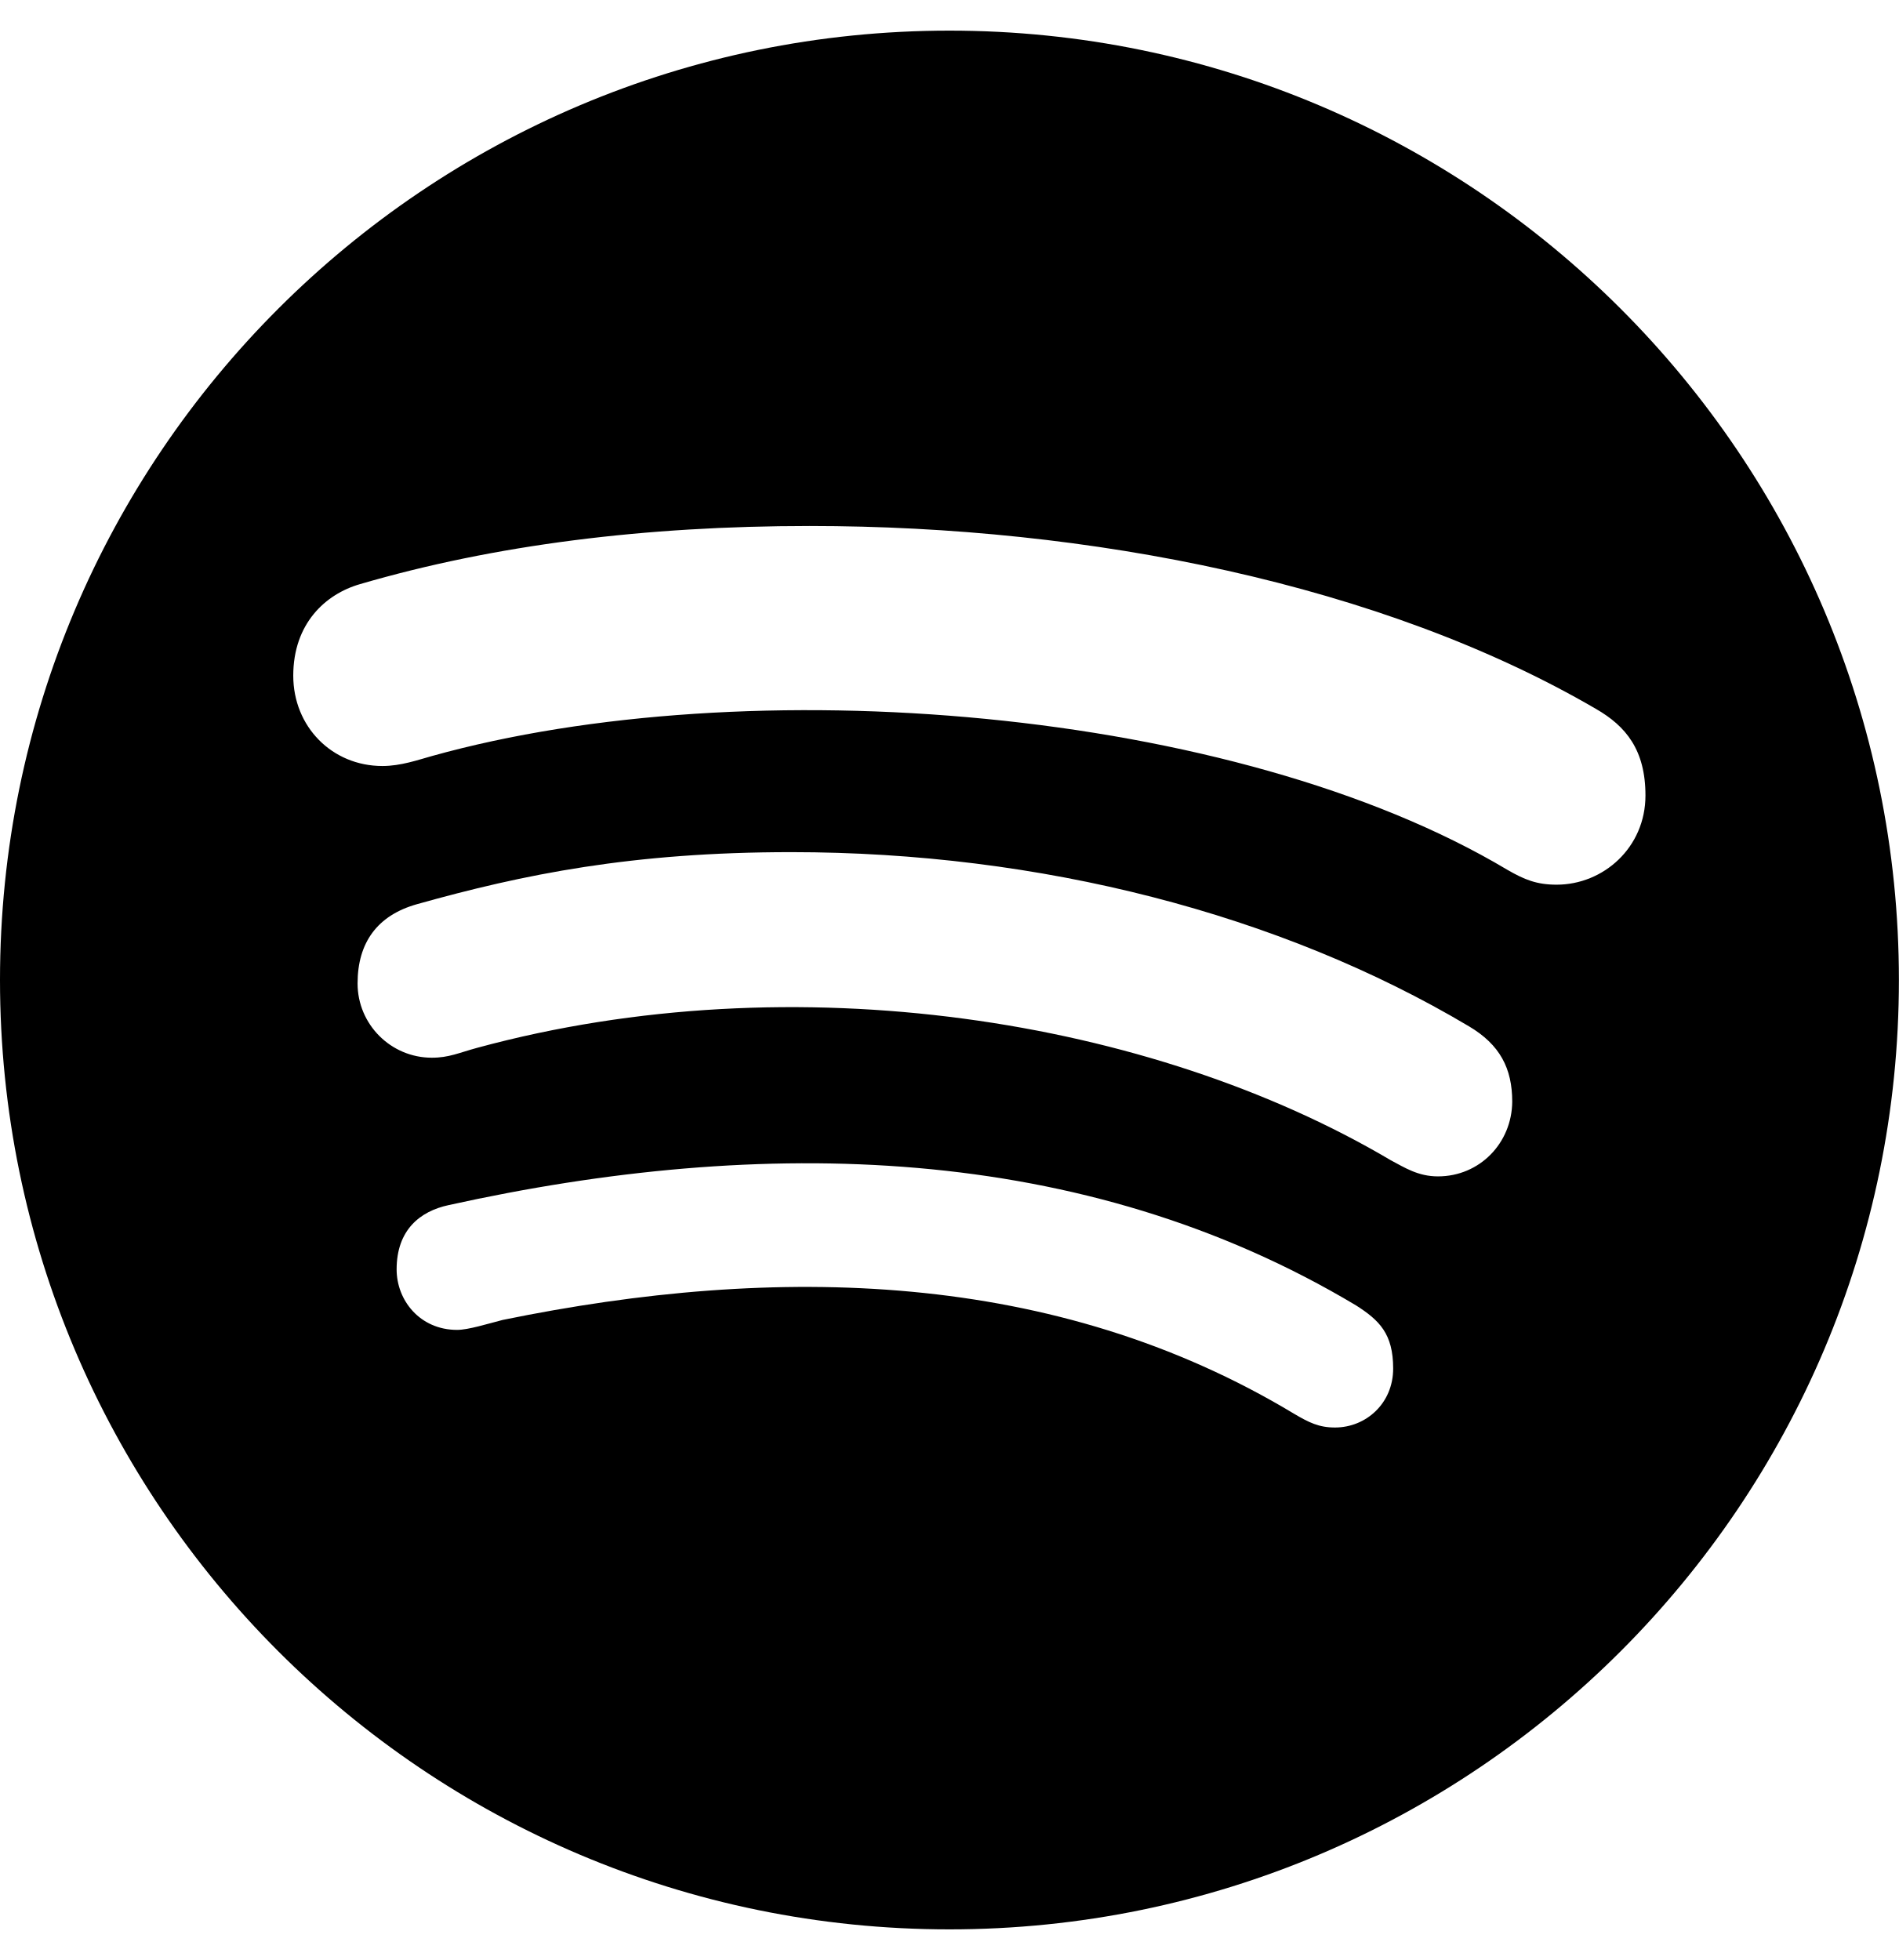
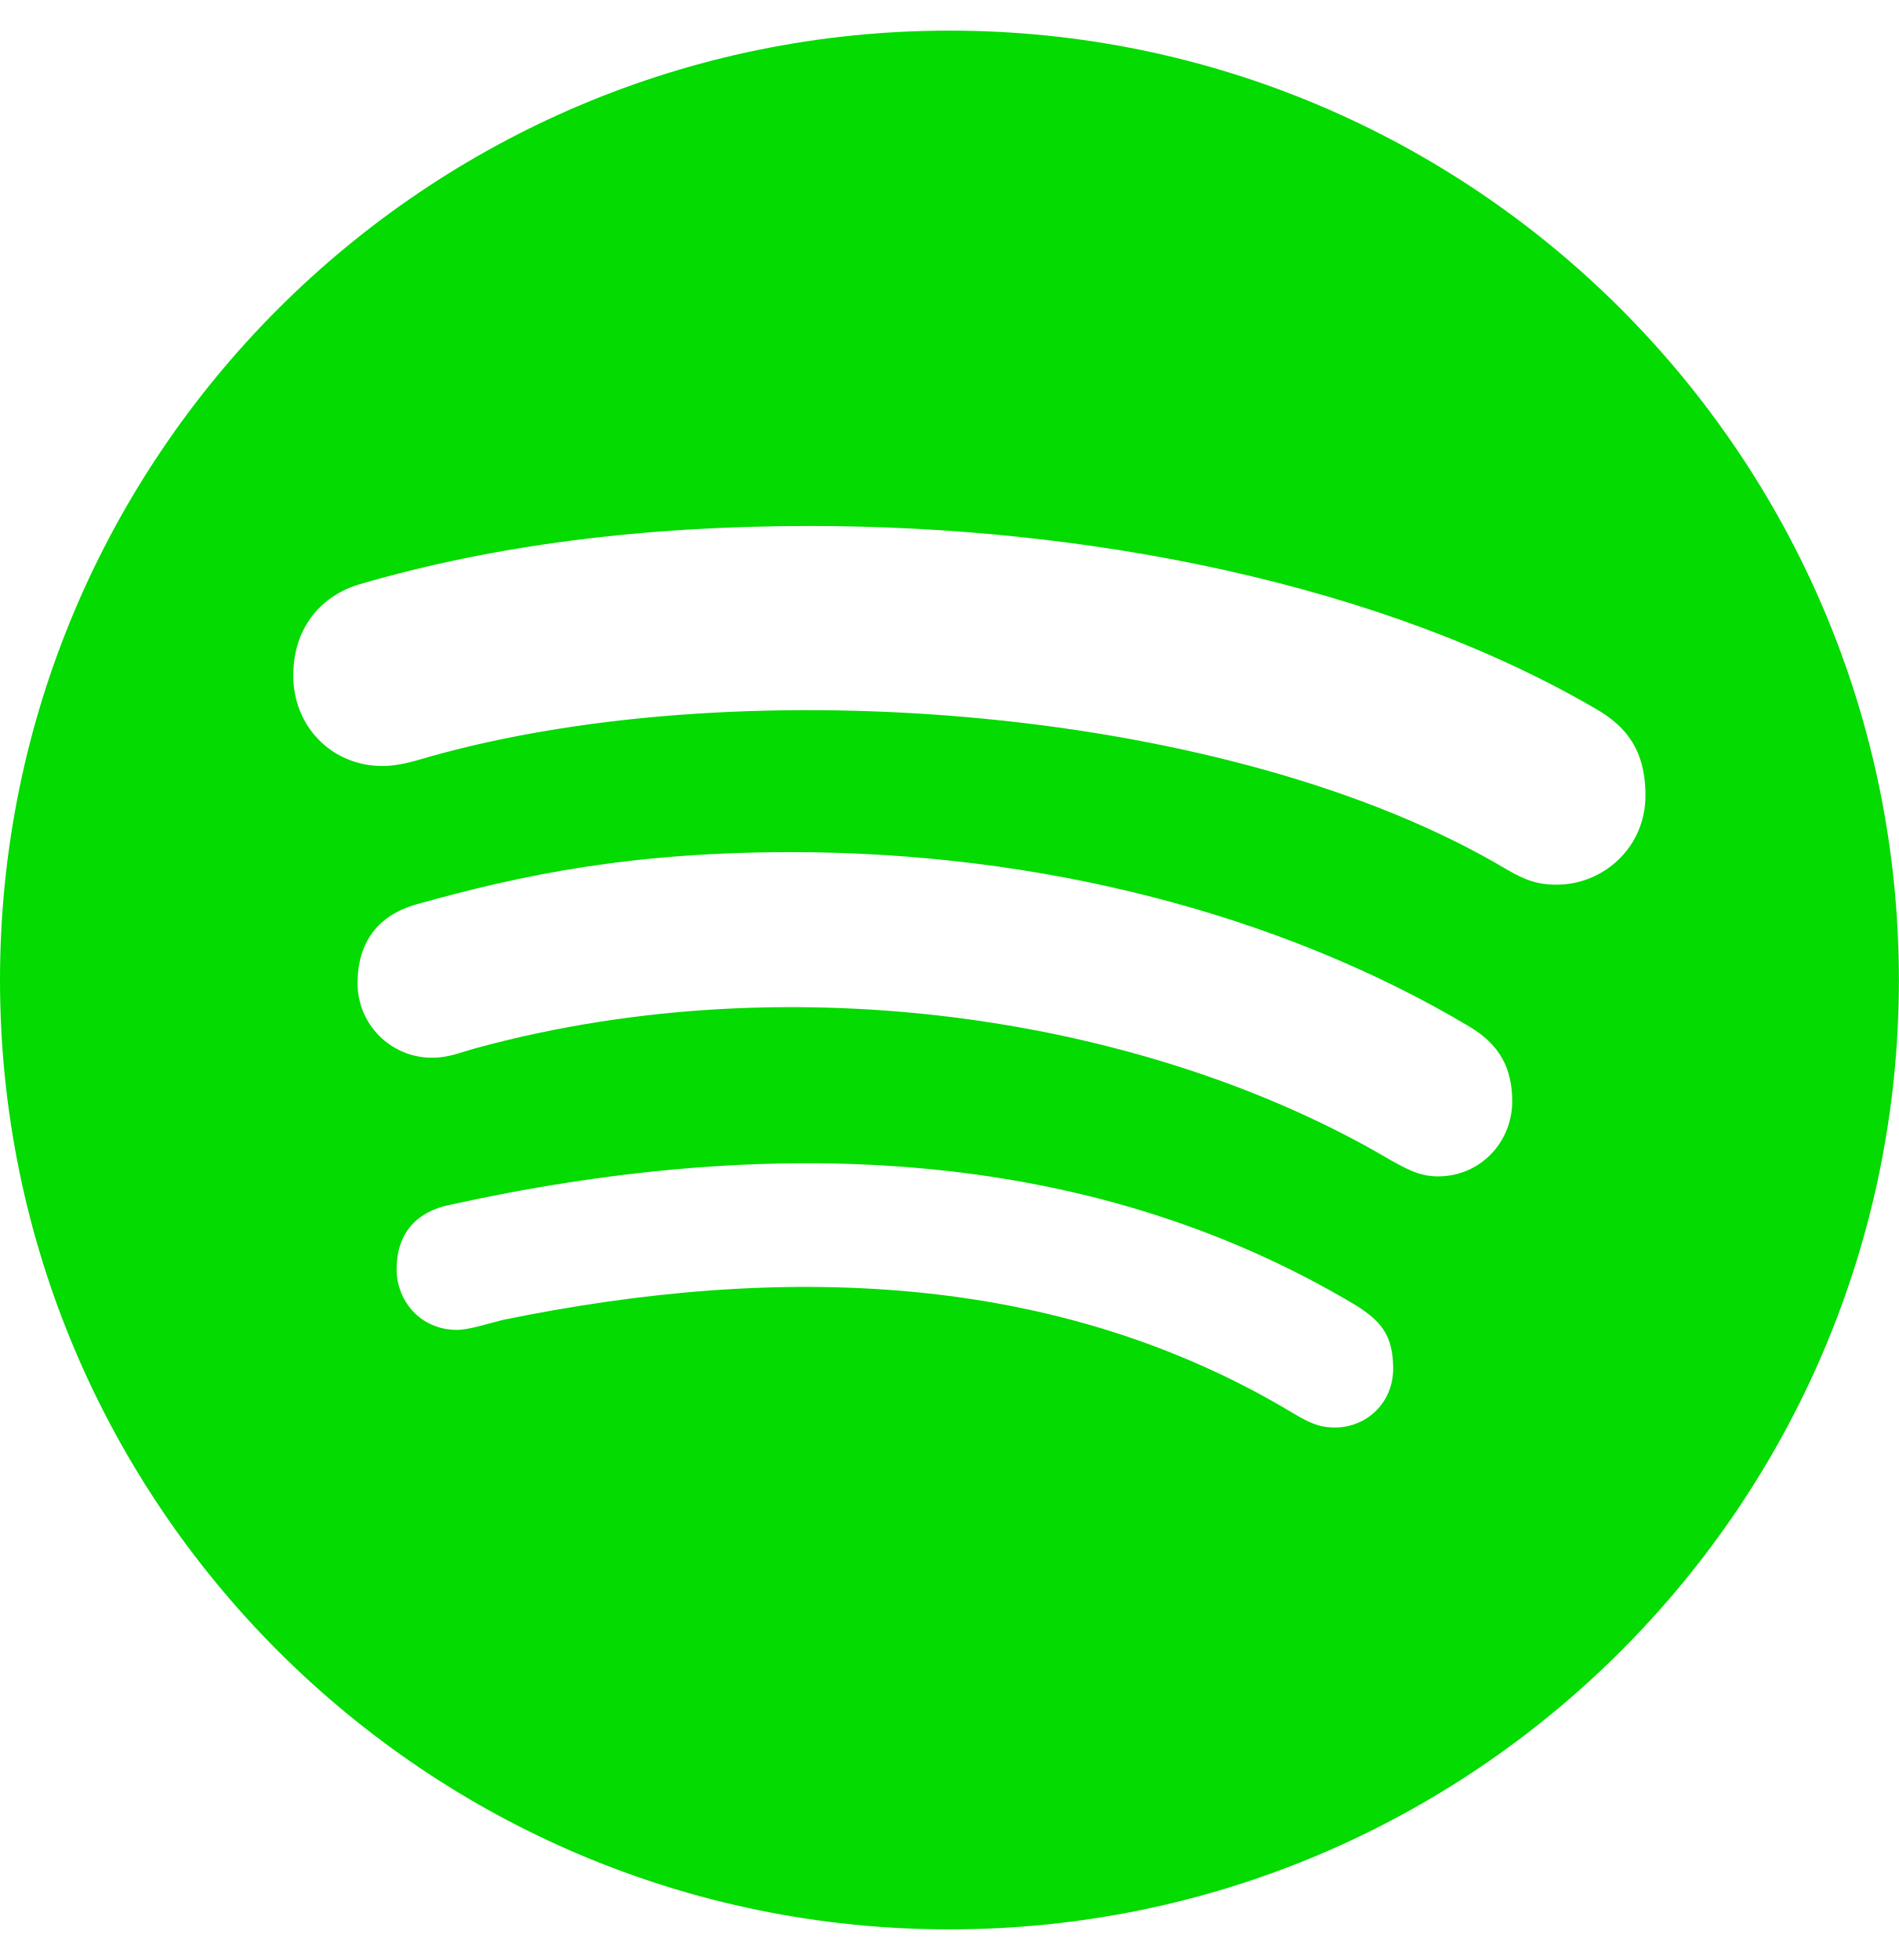
<svg xmlns="http://www.w3.org/2000/svg" viewBox="0 0 496 512">
-   <path d="M248 8C111.1 8 0 119.1 0 256s111.1 248 248 248 248-111.1 248-248S384.9 8 248 8zm100.7 364.9c-4.2 0-6.8-1.3-10.7-3.6-62.4-37.6-135-39.2-206.7-24.5-3.9 1-9 2.6-11.9 2.6-9.7 0-15.8-7.7-15.8-15.8 0-10.3 6.1-15.2 13.6-16.8 81.9-18.1 165.6-16.5 237 26.2 6.1 3.9 9.7 7.4 9.7 16.5s-7.1 15.4-15.2 15.4zm26.9-65.6c-5.2 0-8.7-2.3-12.3-4.2-62.5-37-155.7-51.9-238.6-29.4-4.8 1.3-7.4 2.6-11.9 2.6-10.7 0-19.4-8.7-19.4-19.4s5.2-17.8 15.5-20.7c27.8-7.8 56.2-13.6 97.8-13.6 64.9 0 127.6 16.1 177 45.5 8.1 4.8 11.3 11 11.3 19.7-.1 10.8-8.5 19.5-19.4 19.5zm31-76.2c-5.2 0-8.4-1.3-12.9-3.9-71.2-42.5-198.5-52.7-280.9-29.7-3.6 1-8.1 2.6-12.9 2.6-13.2 0-23.3-10.3-23.3-23.6 0-13.6 8.4-21.3 17.4-23.9 35.2-10.3 74.6-15.2 117.5-15.2 73 0 149.5 15.2 205.4 47.8 7.8 4.5 12.9 10.7 12.9 22.6 0 13.6-11 23.3-23.2 23.3z" />
+   <path fill="#04DB00" d="M248 8C111.1 8 0 119.1 0 256s111.1 248 248 248 248-111.1 248-248S384.9 8 248 8zm100.7 364.9c-4.2 0-6.8-1.3-10.7-3.6-62.4-37.6-135-39.2-206.7-24.5-3.9 1-9 2.6-11.9 2.6-9.7 0-15.8-7.7-15.8-15.8 0-10.3 6.1-15.2 13.6-16.8 81.9-18.1 165.6-16.5 237 26.2 6.1 3.9 9.7 7.4 9.7 16.5s-7.1 15.4-15.2 15.4zm26.9-65.6c-5.2 0-8.7-2.3-12.3-4.2-62.5-37-155.7-51.9-238.6-29.4-4.8 1.3-7.4 2.6-11.9 2.6-10.7 0-19.4-8.7-19.4-19.4s5.2-17.8 15.5-20.7c27.8-7.8 56.2-13.6 97.8-13.6 64.9 0 127.6 16.1 177 45.5 8.1 4.8 11.3 11 11.3 19.7-.1 10.8-8.5 19.5-19.4 19.5zm31-76.2c-5.2 0-8.4-1.3-12.9-3.9-71.2-42.5-198.5-52.7-280.9-29.7-3.6 1-8.1 2.6-12.9 2.6-13.2 0-23.3-10.3-23.3-23.6 0-13.6 8.4-21.3 17.4-23.9 35.2-10.3 74.6-15.2 117.5-15.2 73 0 149.5 15.2 205.4 47.8 7.8 4.5 12.9 10.7 12.9 22.6 0 13.6-11 23.3-23.2 23.3z" />
</svg>
